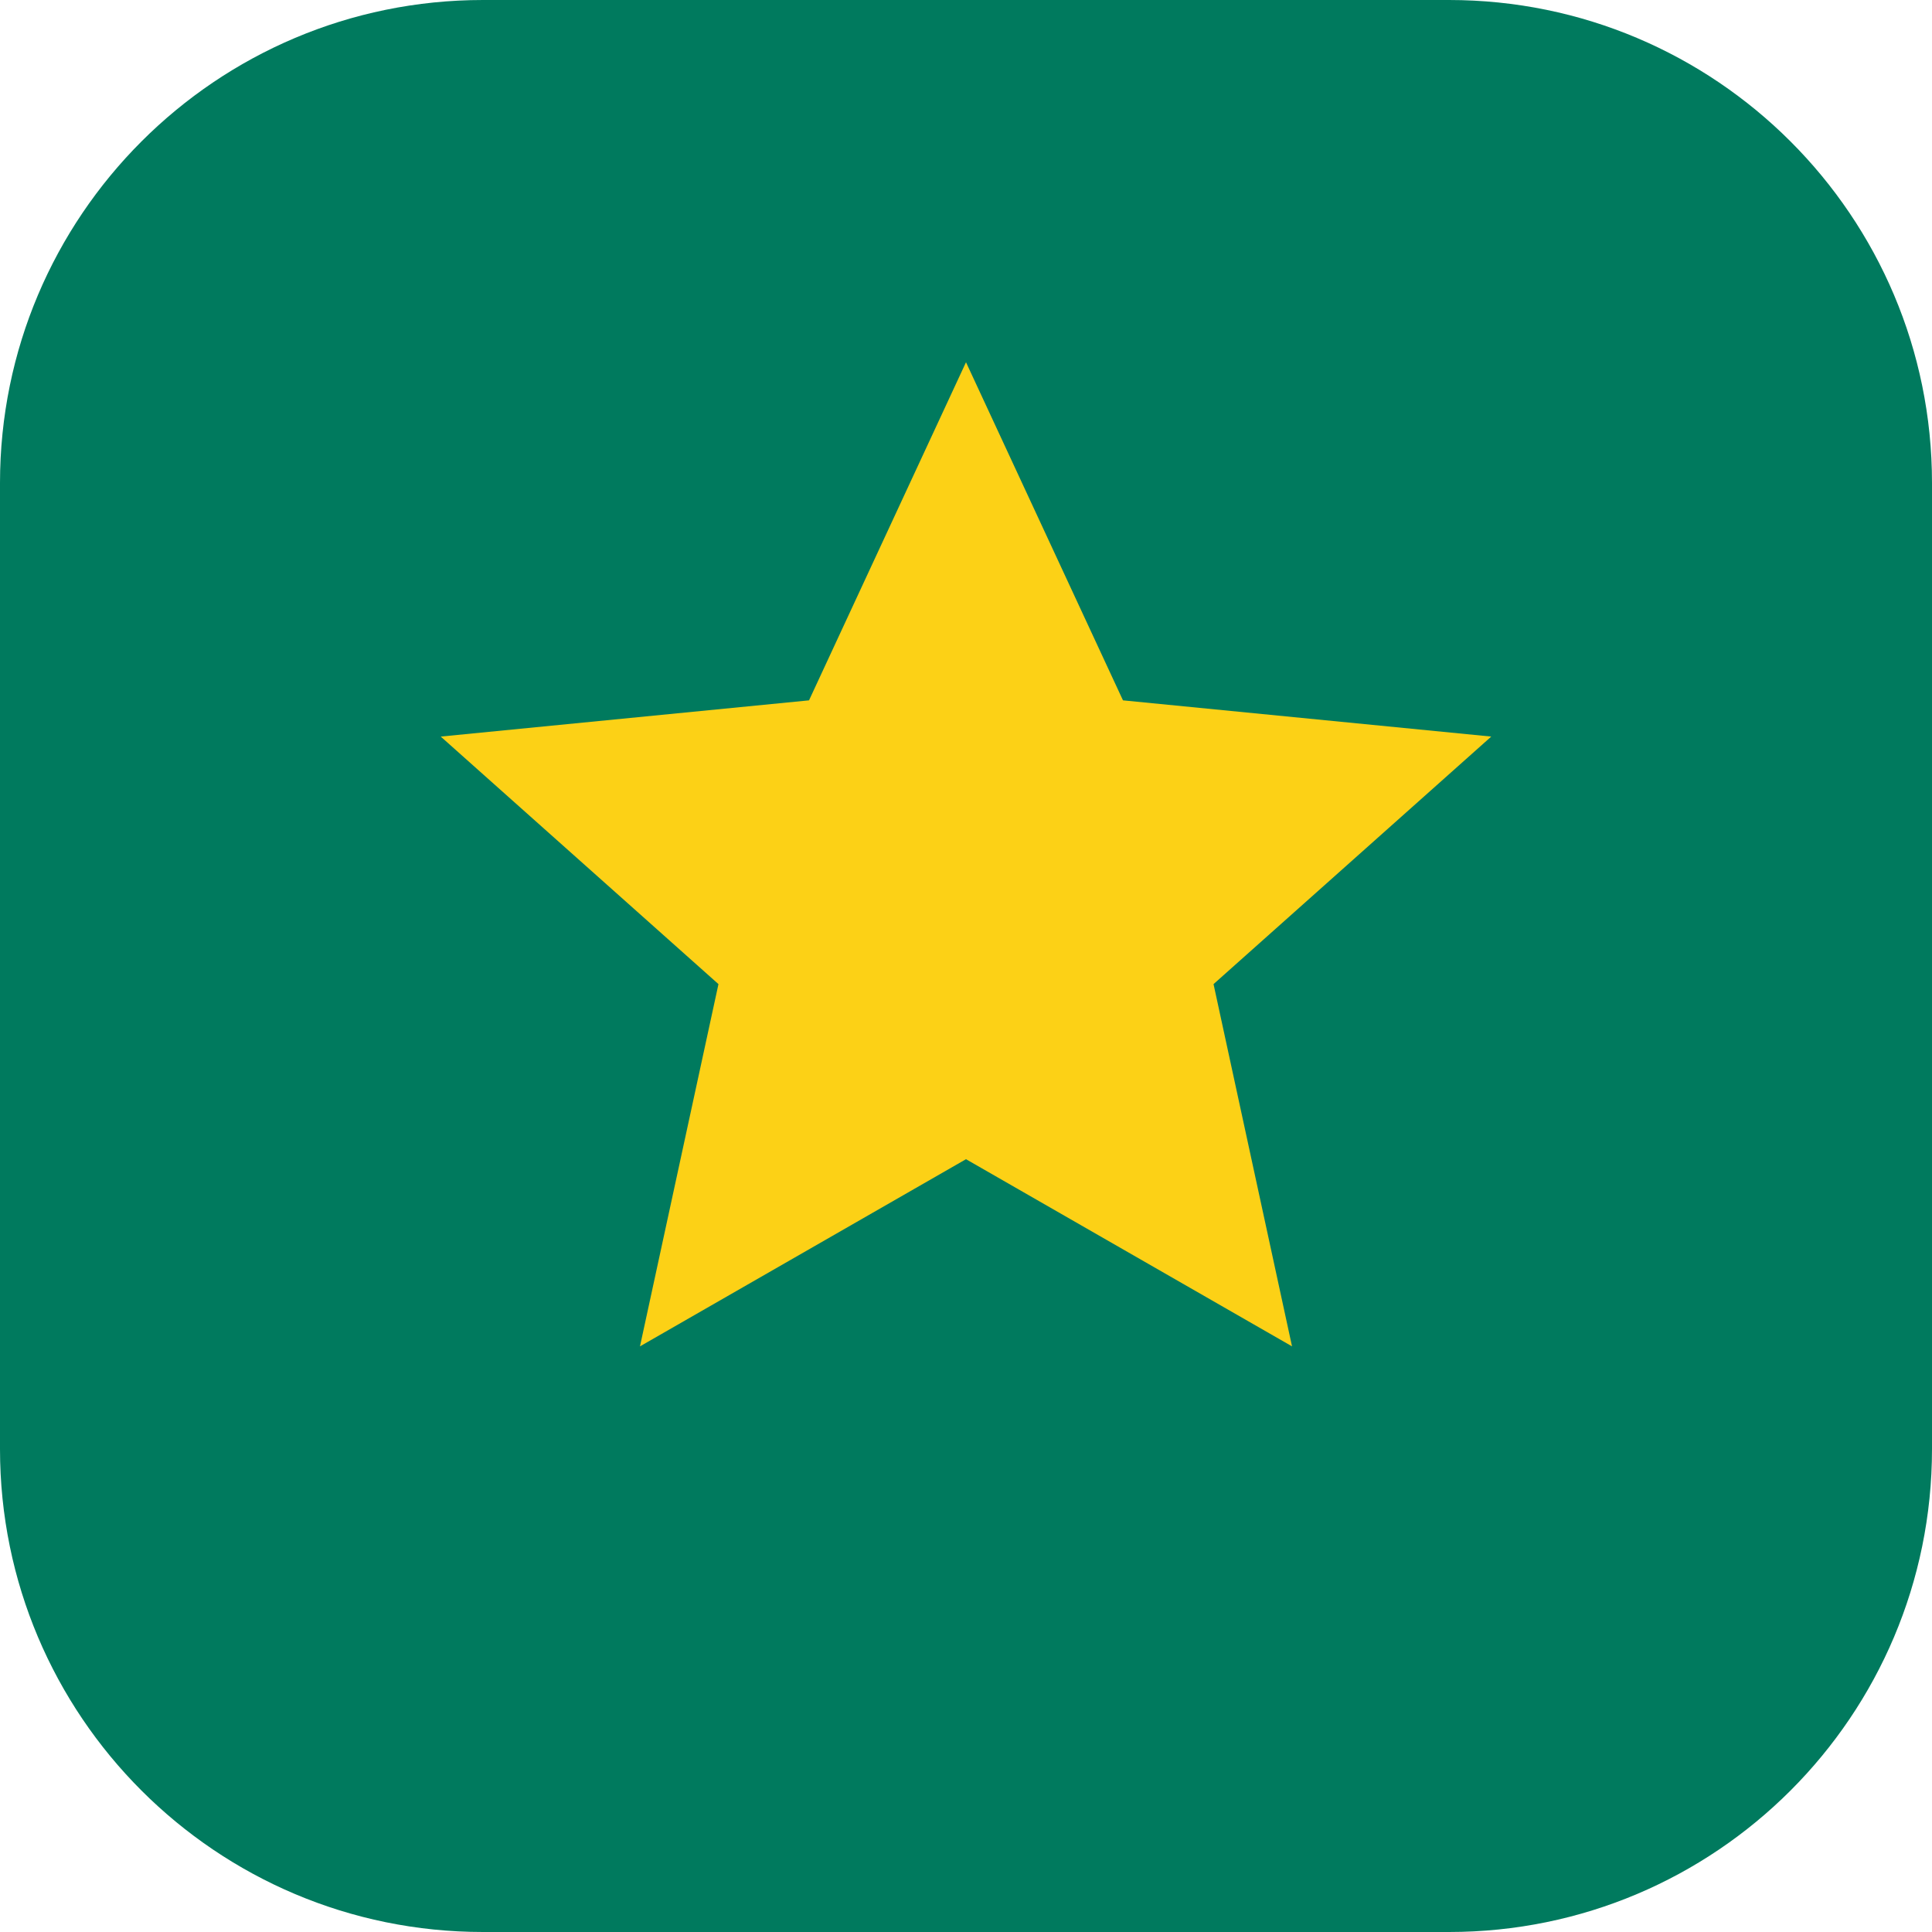
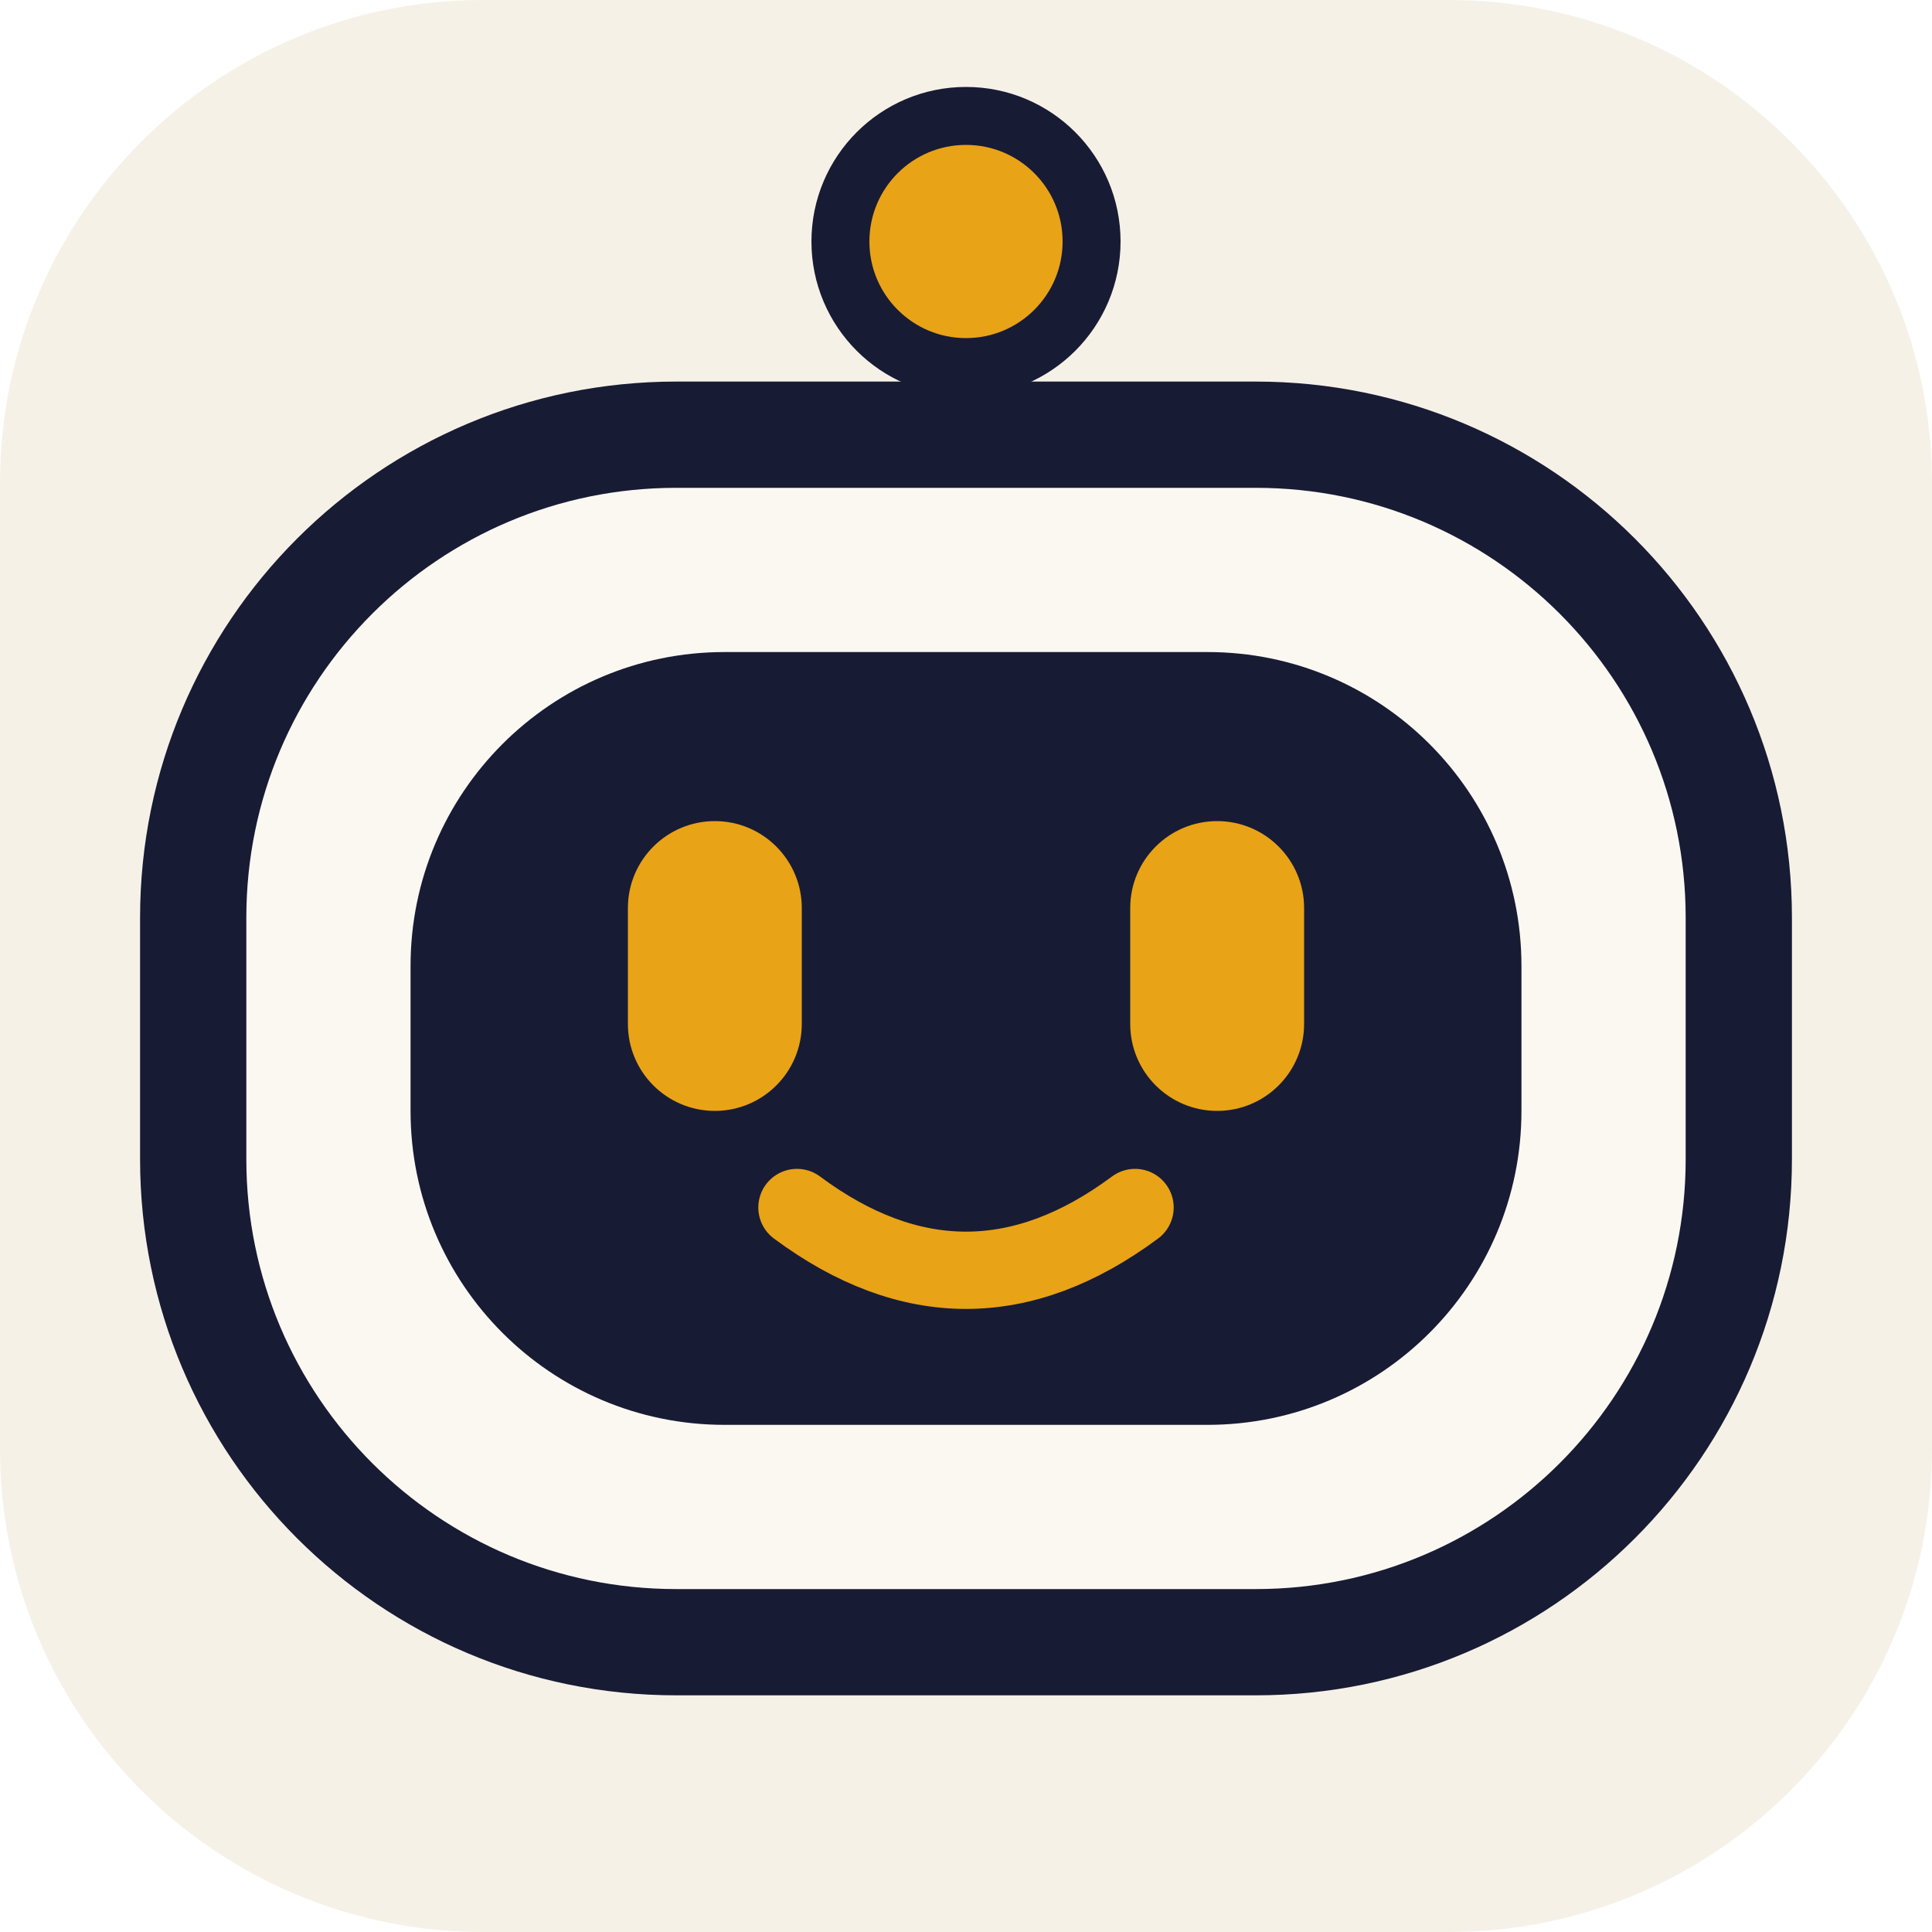
- <svg xmlns="http://www.w3.org/2000/svg" viewBox="0 0 32 32">
-   <rect width="32" height="32" rx="8" fill="#007a5e" />
-   <path d="M16 6l2.6 5.6 6.1.6-4.6 4.1 1.3 6-5.4-3.1-5.4 3.1 1.3-6-4.6-4.1 6.1-.6z" fill="#fcd116" />
+ <svg xmlns="http://www.w3.org/2000/svg" viewBox="0 0 40 40">
+   <rect width="40" height="40" rx="10" fill="#f6f1e7" />
+   <rect x="4" y="9" width="32" height="25" rx="10" fill="#fbf8f2" stroke="#181b34" stroke-width="2.2" />
+   <rect x="8.5" y="13.5" width="23" height="16" rx="6.5" fill="#181b34" />
+   <rect x="13" y="17" width="3.6" height="6" rx="1.8" fill="#e8a317" />
+   <rect x="23.4" y="17" width="3.6" height="6" rx="1.8" fill="#e8a317" />
+   <path d="M16.5 25 q3.5 2.6 7 0" fill="none" stroke="#e8a317" stroke-width="1.6" stroke-linecap="round" />
+   <circle cx="20" cy="5" r="2.6" fill="#e8a317" stroke="#181b34" stroke-width="1.2" />
</svg>
